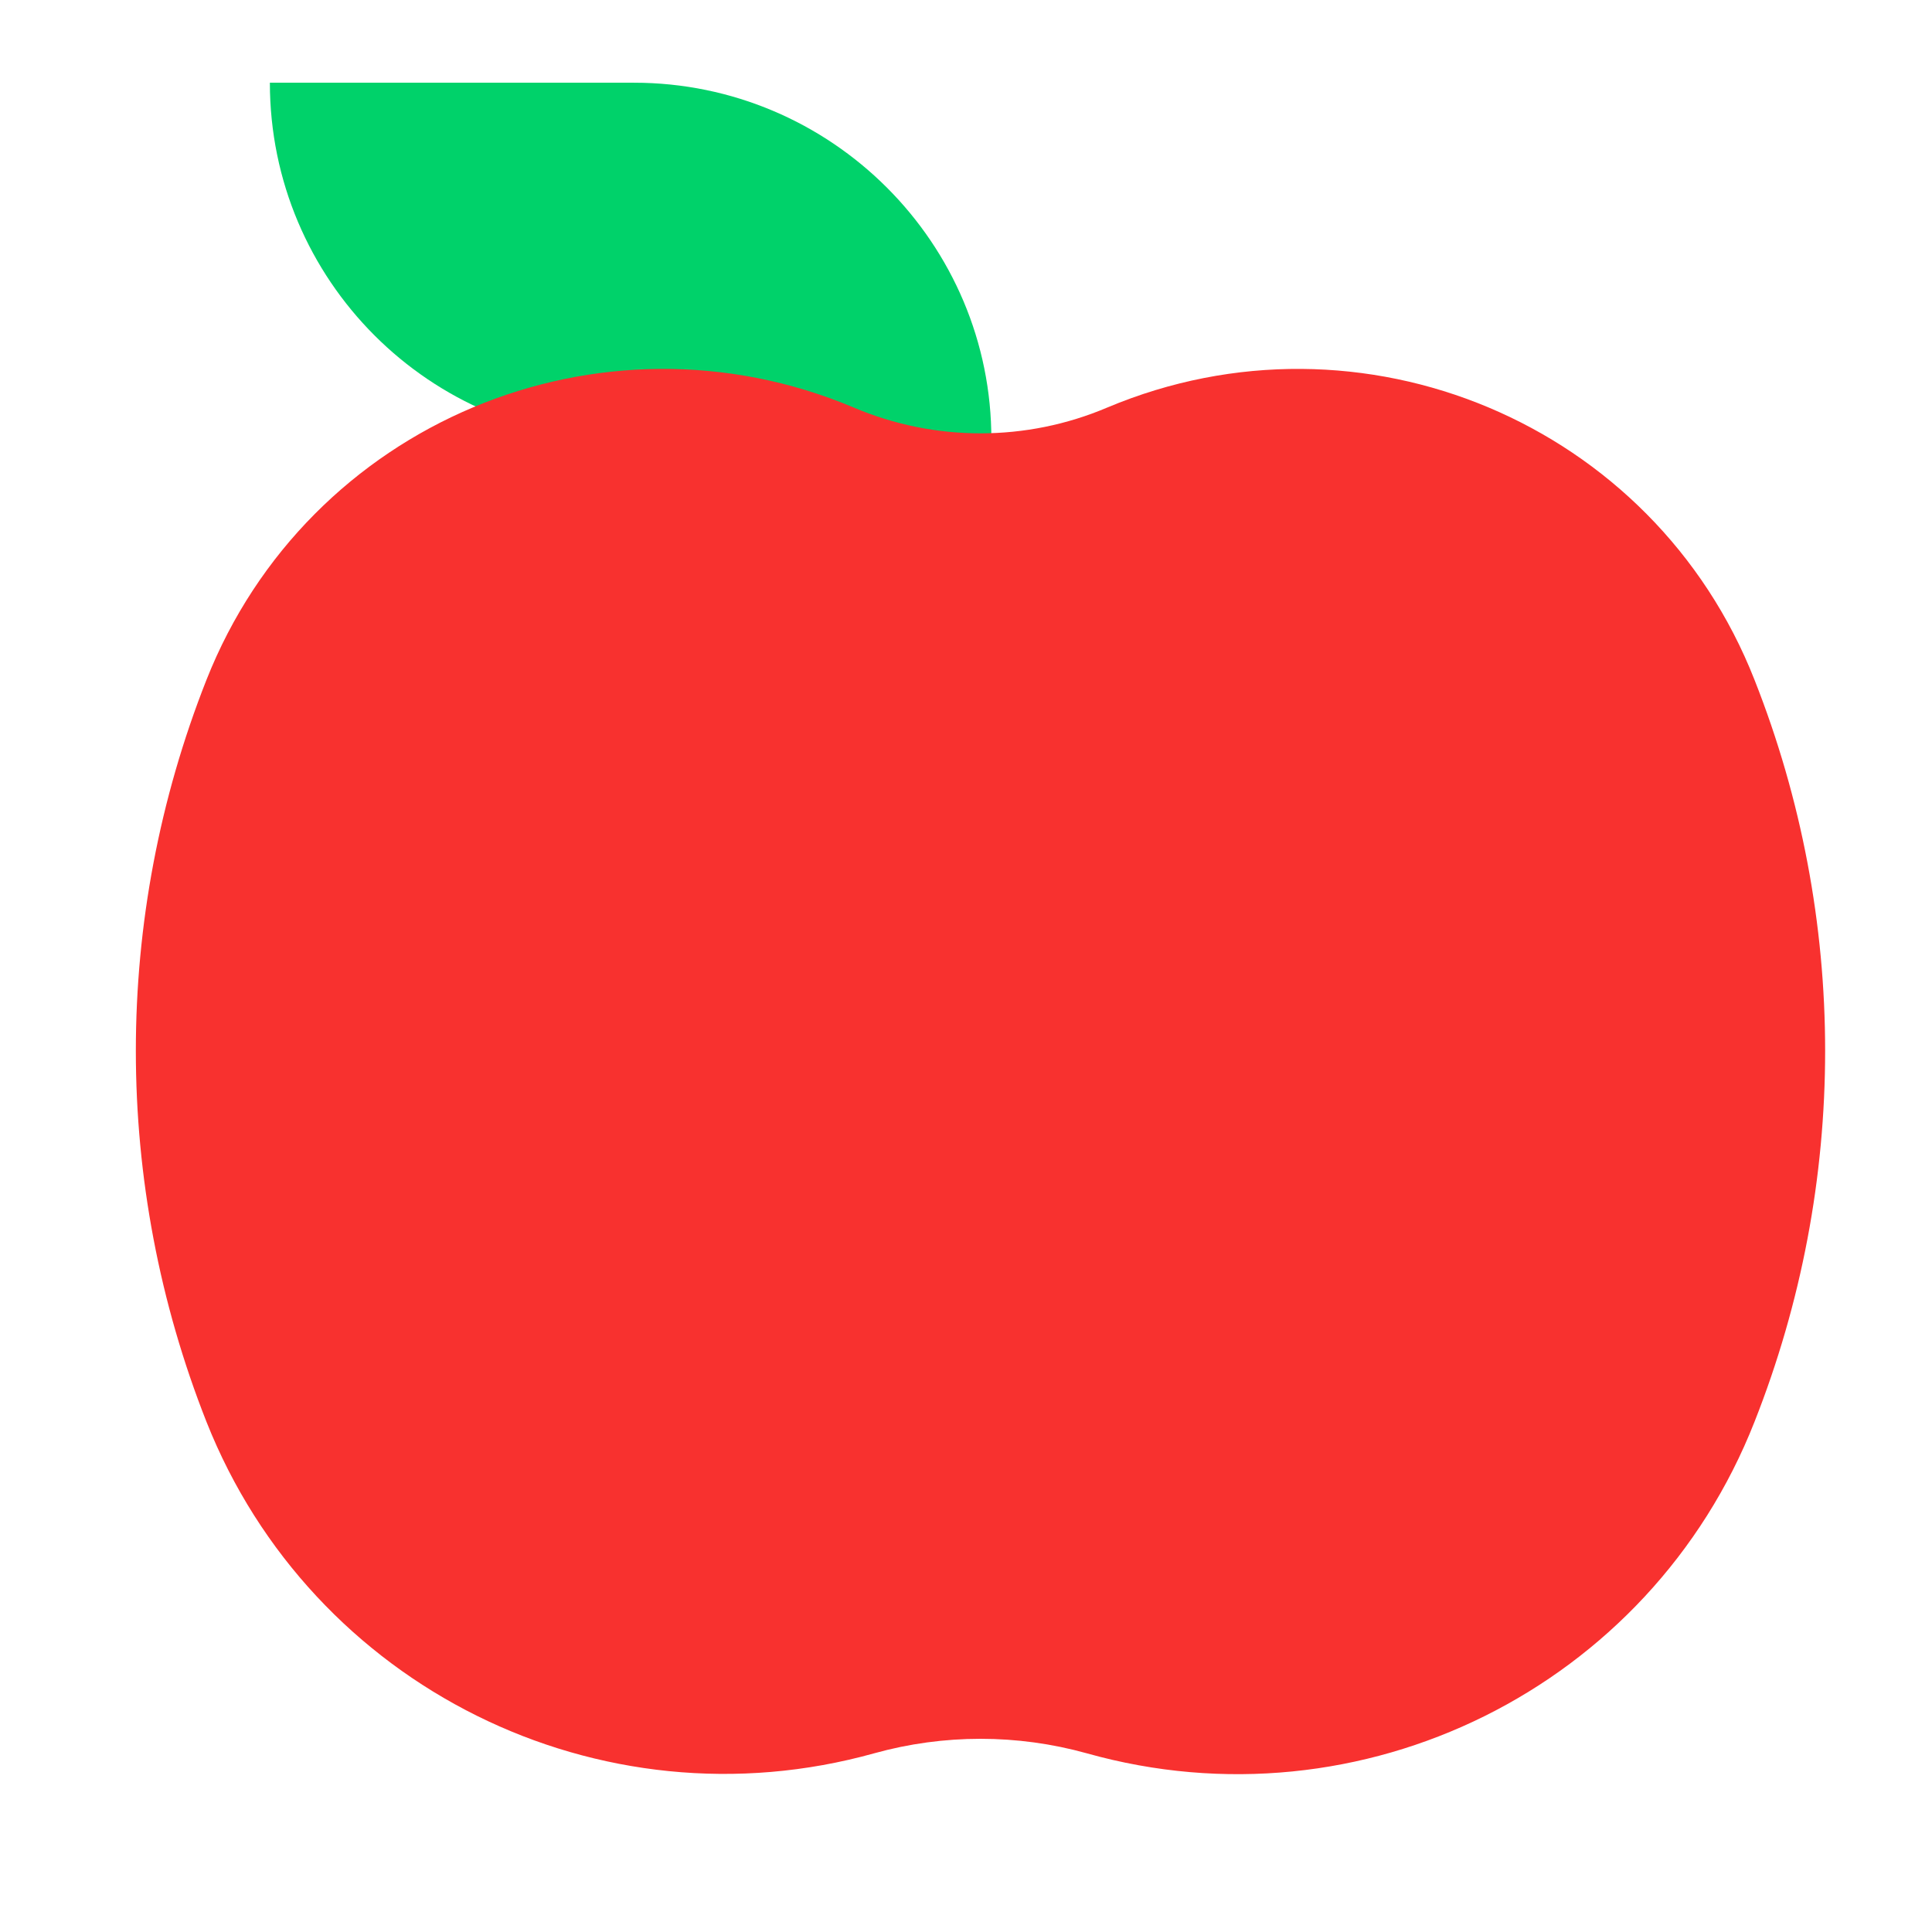
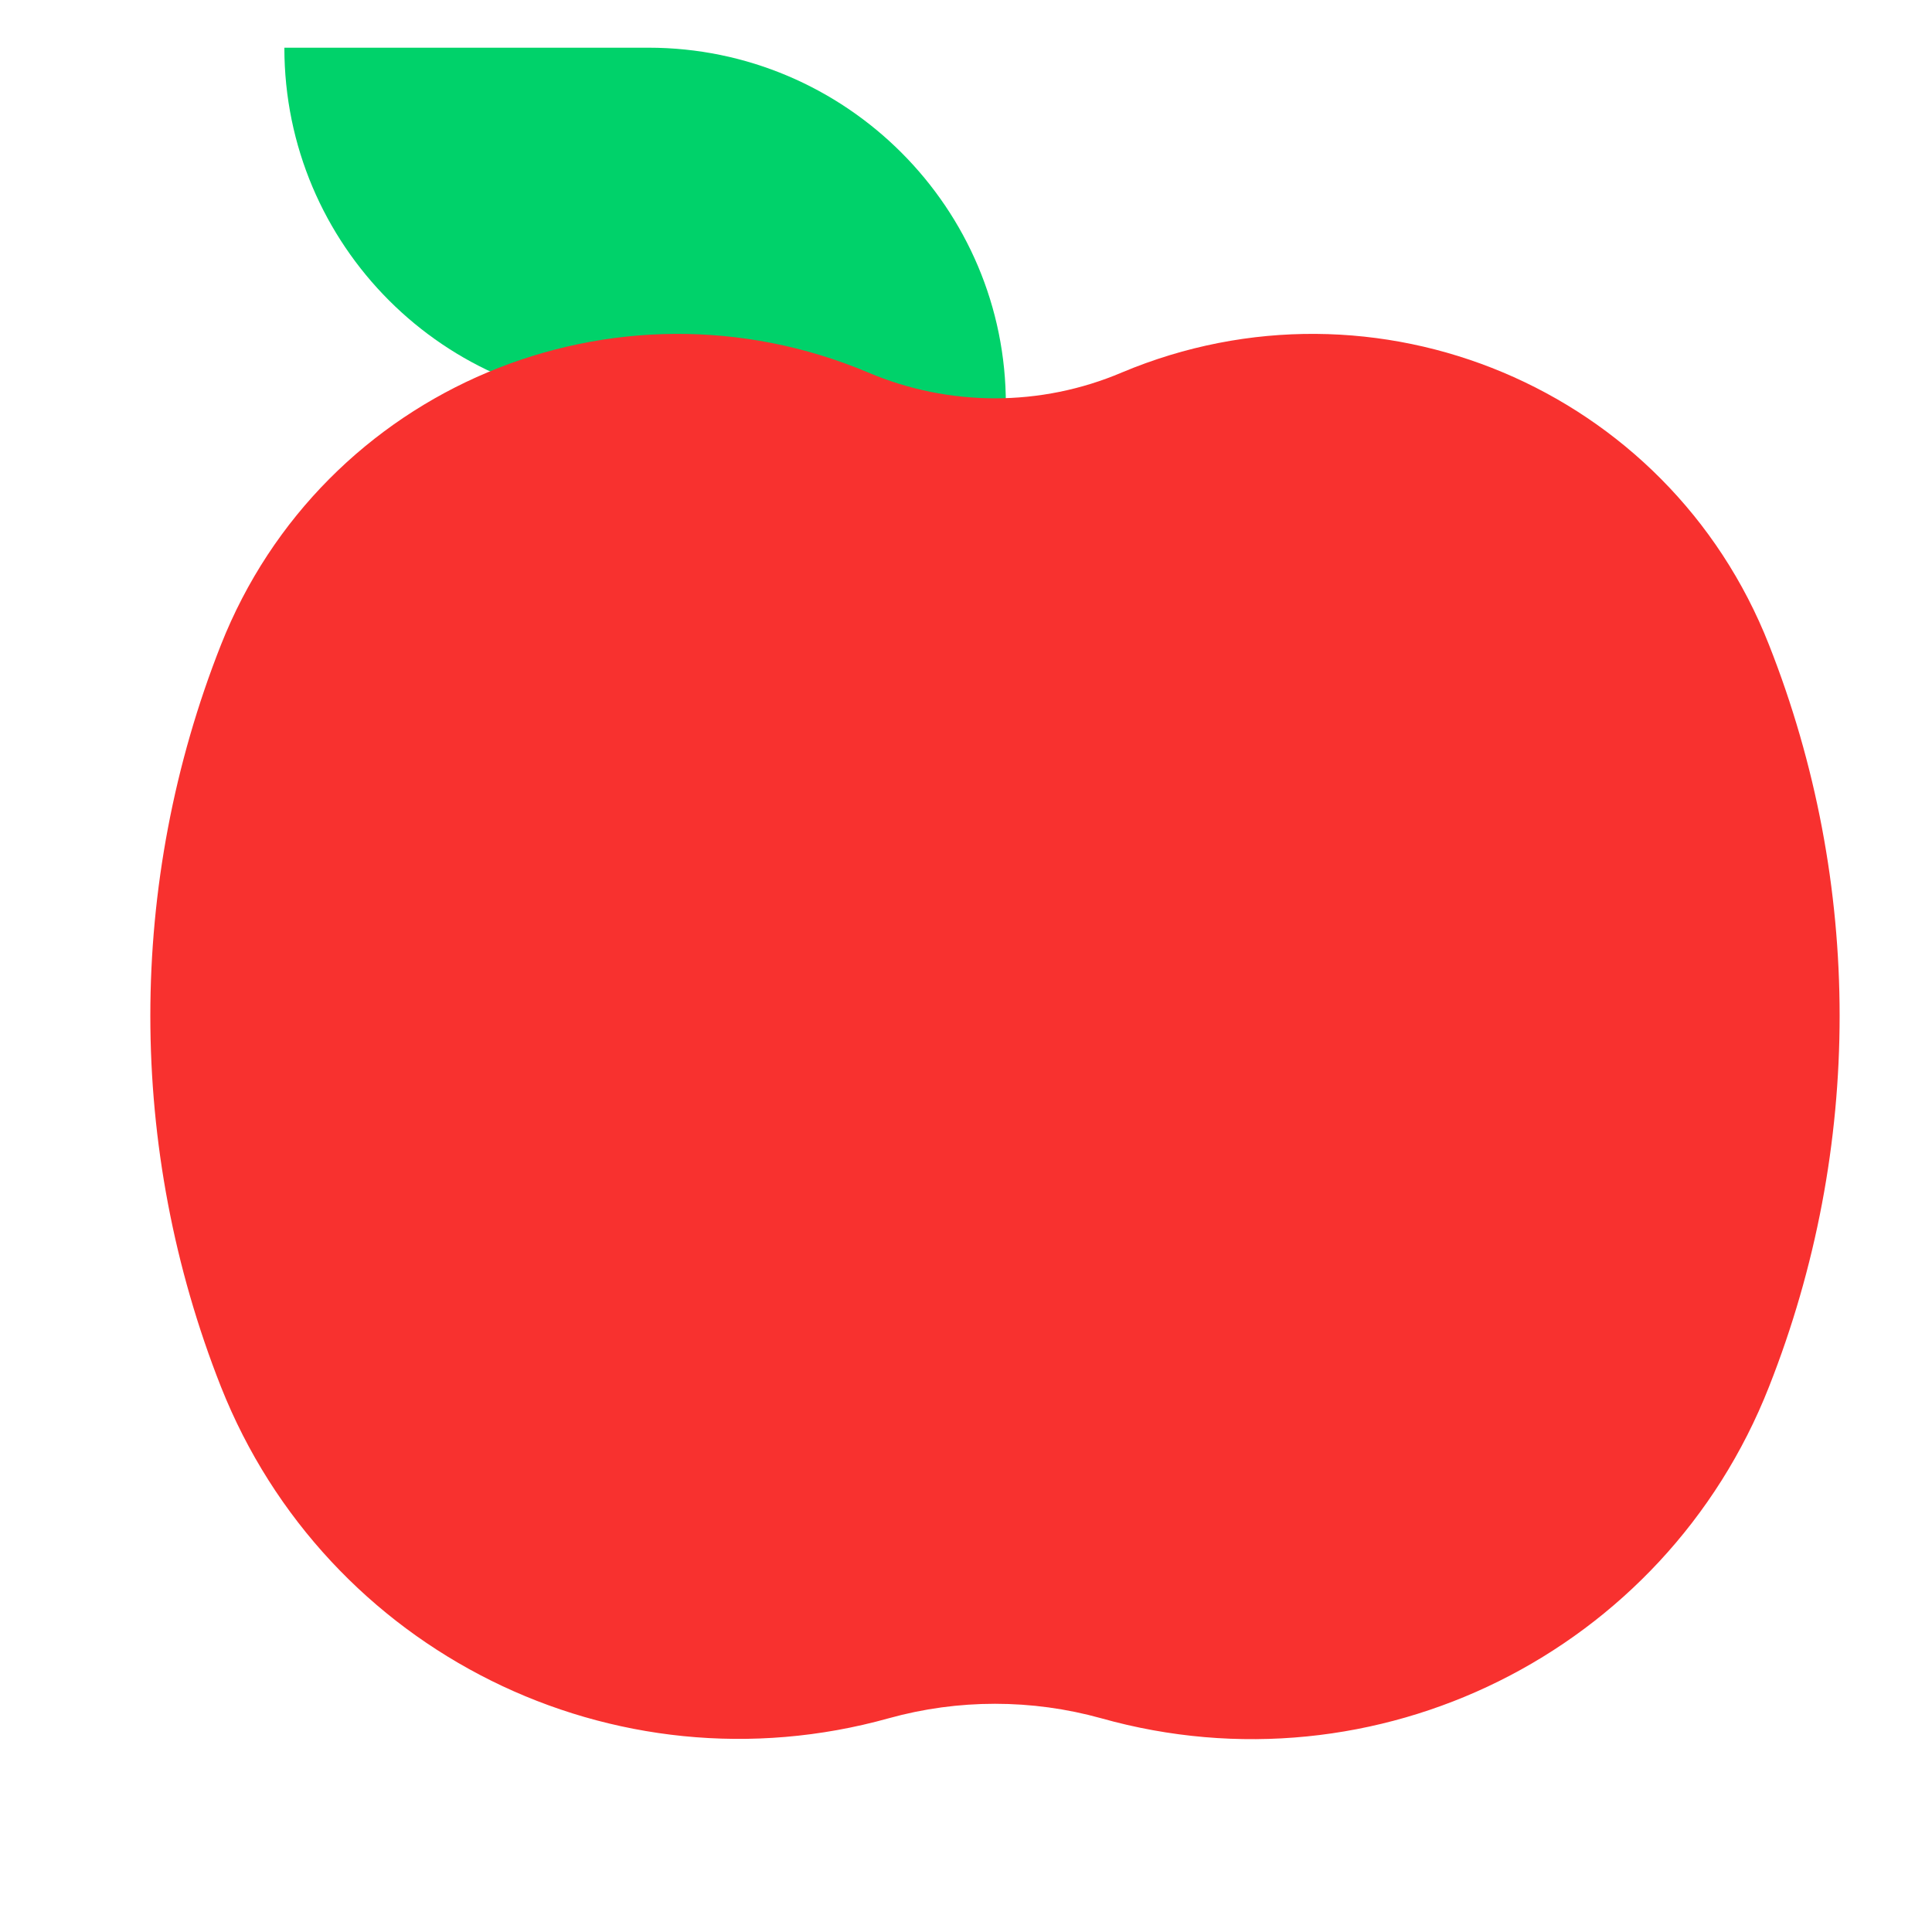
<svg xmlns="http://www.w3.org/2000/svg" width="32" height="32" viewBox="0 0 32 32" fill="none">
-   <g data-centered="1" transform="translate(0.25 -0.63)">
+   <g data-centered="1" transform="translate(0.49 -1.21)">
    <path d="M10.25 2H4.22C4.22 5.27 6.87 7.92 10.14 7.92H16.17C16.18 4.66 13.52 2 10.25 2Z" fill="#00D26A" />
    <path d="M18.09 7.38C16.75 7.95 15.23 7.95 13.89 7.38C9.69 5.61 4.85 7.64 3.17 11.89C1.61 15.84 1.61 20.23 3.17 24.18C4.91 28.57 9.68 30.94 14.23 29.67C15.38 29.35 16.6 29.35 17.75 29.67C22.3 30.95 27.08 28.58 28.81 24.18C30.37 20.23 30.37 15.84 28.81 11.89C27.14 7.64 22.3 5.61 18.09 7.38Z" fill="#F8312F" />
  </g>
</svg>
